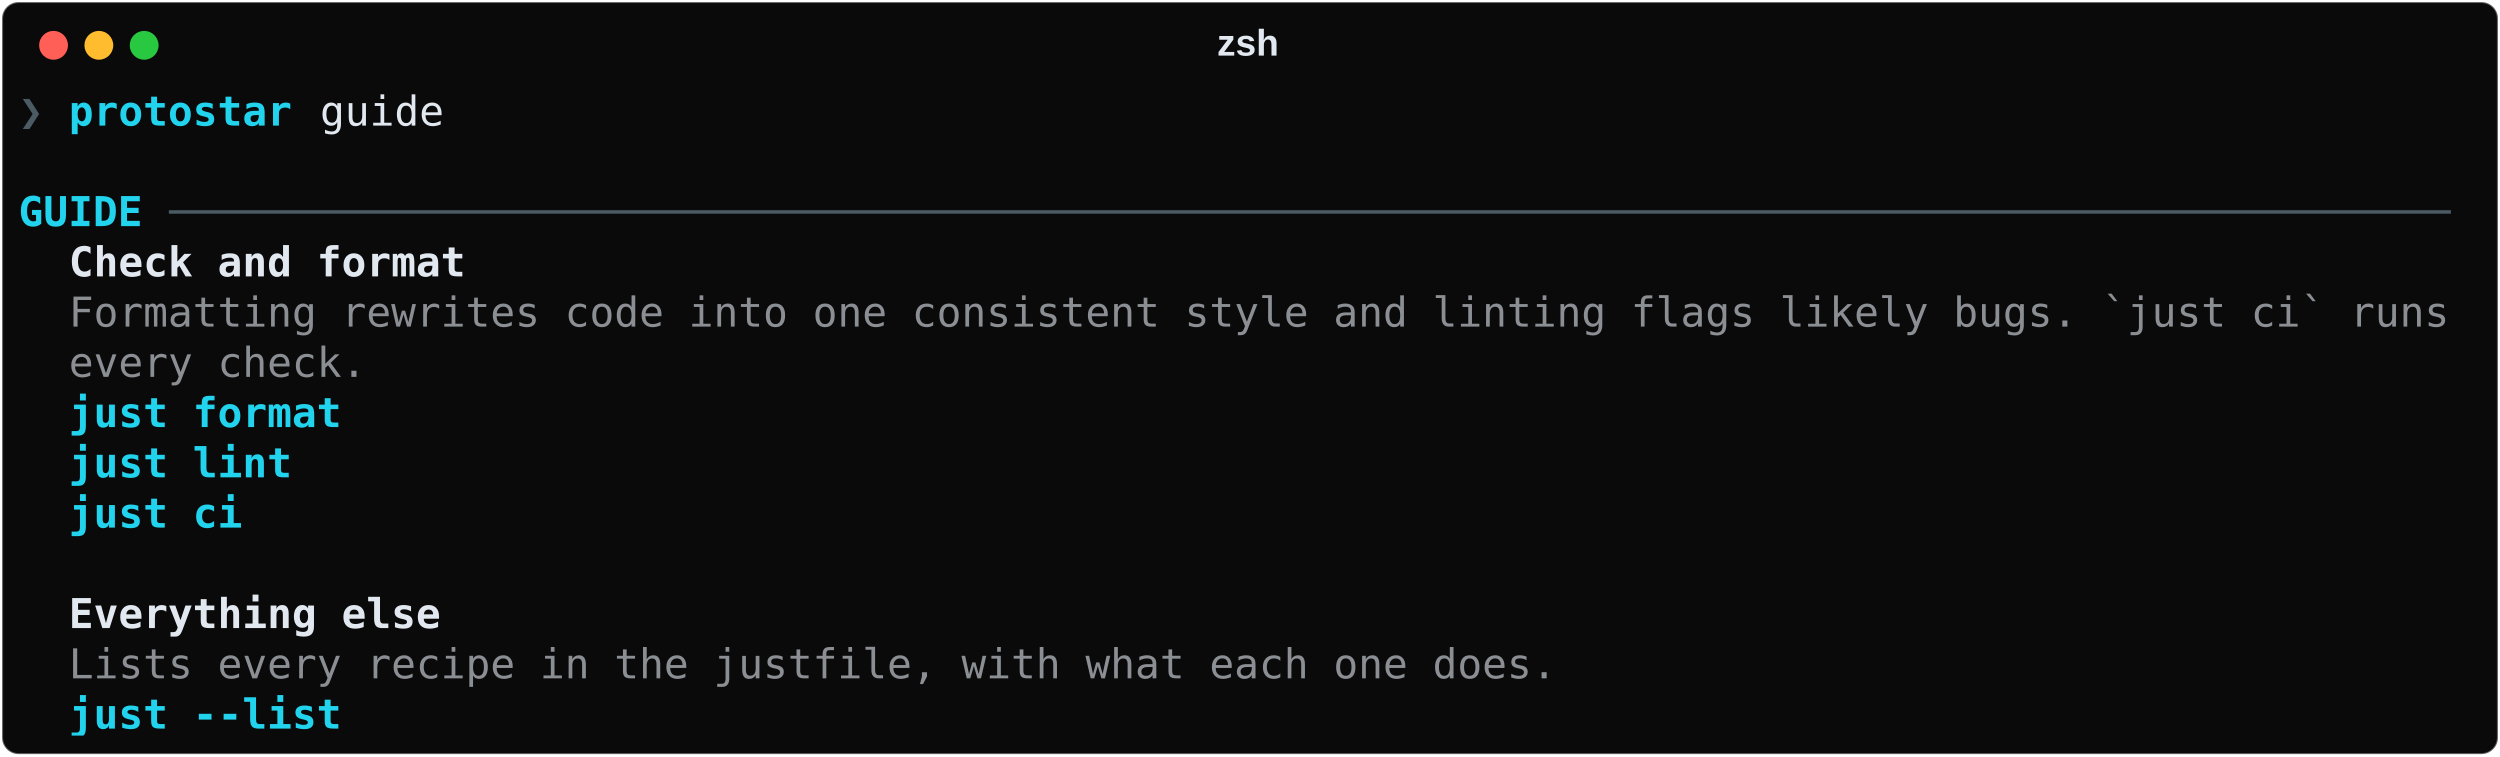
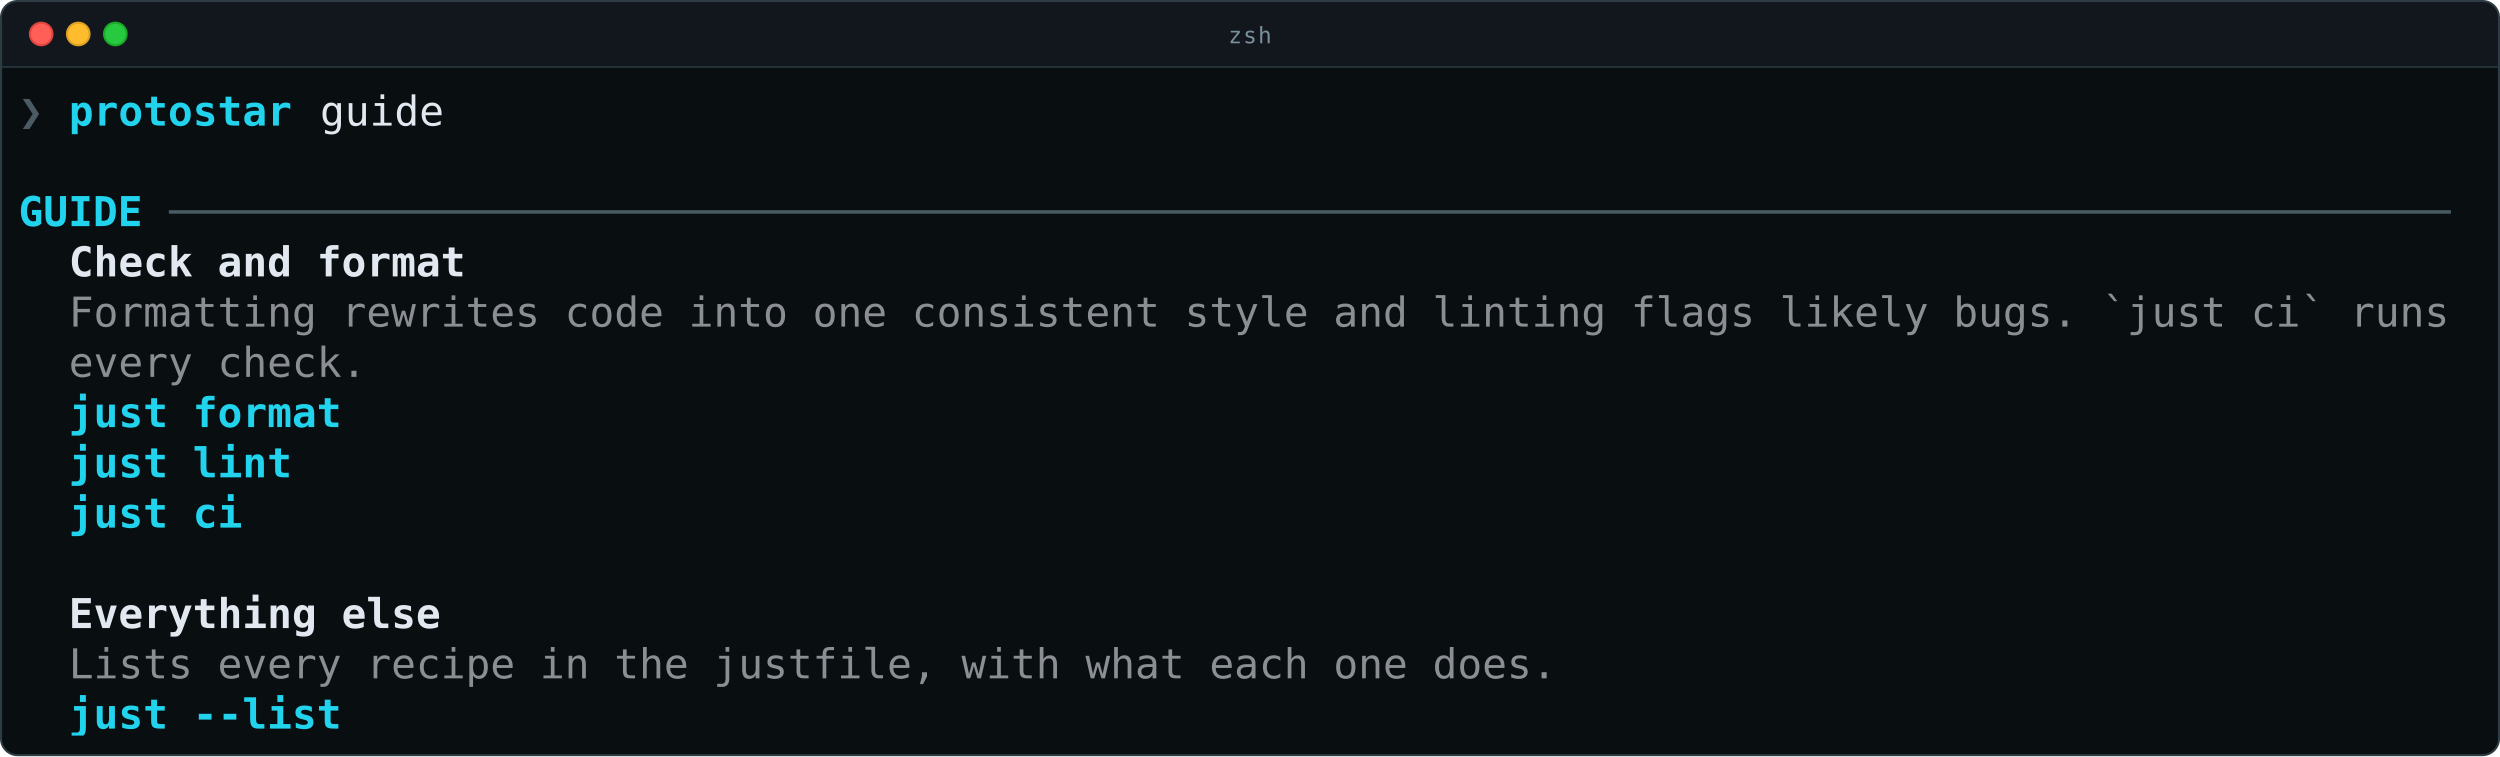
<svg xmlns="http://www.w3.org/2000/svg" class="rich-terminal" viewBox="0 0 1214 367.2">
  <style>

    @font-face {
        font-family: "Fira Code";
        src: local("FiraCode-Regular"),
                url("https://cdnjs.cloudflare.com/ajax/libs/firacode/6.2.0/woff2/FiraCode-Regular.woff2") format("woff2"),
                url("https://cdnjs.cloudflare.com/ajax/libs/firacode/6.2.0/woff/FiraCode-Regular.woff") format("woff");
        font-style: normal;
        font-weight: 400;
    }
    @font-face {
        font-family: "Fira Code";
        src: local("FiraCode-Bold"),
                url("https://cdnjs.cloudflare.com/ajax/libs/firacode/6.2.0/woff2/FiraCode-Bold.woff2") format("woff2"),
                url("https://cdnjs.cloudflare.com/ajax/libs/firacode/6.2.0/woff/FiraCode-Bold.woff") format("woff");
        font-style: bold;
        font-weight: 700;
    }

    .cli_guide_ml-matrix {
        font-family: Fira Code, monospace;
        font-size: 20px;
        line-height: 24.4px;
        font-variant-east-asian: full-width;
    }

    .cli_guide_ml-title {
        font-size: 18px;
        font-weight: bold;
        font-family: arial;
    }

    .cli_guide_ml-r1 { fill: #4b5b64 }
.cli_guide_ml-r2 { fill: #22d3ee;font-weight: bold }
.cli_guide_ml-r3 { fill: #e2e8f0 }
.cli_guide_ml-r4 { fill: #e2e8f0;font-weight: bold }
.cli_guide_ml-r5 { fill: #8b8f94 }
    </style>
  <defs>
    <clipPath id="cli_guide_ml-clip-terminal">
      <rect x="0" y="0" width="1194.6" height="316.2" />
    </clipPath>
    <clipPath id="cli_guide_ml-line-0">
      <rect x="0" y="1.5" width="1195.6" height="24.65" />
    </clipPath>
    <clipPath id="cli_guide_ml-line-1">
      <rect x="0" y="25.9" width="1195.6" height="24.65" />
    </clipPath>
    <clipPath id="cli_guide_ml-line-2">
      <rect x="0" y="50.3" width="1195.6" height="24.65" />
    </clipPath>
    <clipPath id="cli_guide_ml-line-3">
      <rect x="0" y="74.7" width="1195.6" height="24.65" />
    </clipPath>
    <clipPath id="cli_guide_ml-line-4">
      <rect x="0" y="99.1" width="1195.6" height="24.65" />
    </clipPath>
    <clipPath id="cli_guide_ml-line-5">
      <rect x="0" y="123.5" width="1195.6" height="24.65" />
    </clipPath>
    <clipPath id="cli_guide_ml-line-6">
      <rect x="0" y="147.9" width="1195.6" height="24.65" />
    </clipPath>
    <clipPath id="cli_guide_ml-line-7">
      <rect x="0" y="172.3" width="1195.6" height="24.65" />
    </clipPath>
    <clipPath id="cli_guide_ml-line-8">
      <rect x="0" y="196.7" width="1195.6" height="24.65" />
    </clipPath>
    <clipPath id="cli_guide_ml-line-9">
      <rect x="0" y="221.1" width="1195.6" height="24.65" />
    </clipPath>
    <clipPath id="cli_guide_ml-line-10">
      <rect x="0" y="245.5" width="1195.6" height="24.65" />
    </clipPath>
    <clipPath id="cli_guide_ml-line-11">
      <rect x="0" y="269.9" width="1195.6" height="24.65" />
    </clipPath>
  </defs>
-   <rect fill="#0a0a0a" stroke="rgba(255,255,255,0.35)" stroke-width="1" x="1" y="1" width="1212" height="365.2" rx="8" />
-   <text class="cli_guide_ml-title" fill="#e2e8f0" text-anchor="middle" x="606" y="27">zsh</text>
-   <g transform="translate(26,22)">
-     <circle cx="0" cy="0" r="7" fill="#ff5f57" />
-     <circle cx="22" cy="0" r="7" fill="#febc2e" />
-     <circle cx="44" cy="0" r="7" fill="#28c840" />
-   </g>
+   <rect fill="#090e11" x="0.5" y="0.5" width="1213" height="366.2" rx="8" />
+   <path fill="#11171c" d="M0.5 32V8.5a8 8 0 0 1 8 -8H1205a8 8 0 0 1 8 8V32Z" />
+   <path stroke="#243138" d="M0.5 32.5H1213" />
+   <circle cx="20" cy="16.5" r="5.5" fill="#ff5f56" stroke="#e0443e" />
+   <circle cx="38" cy="16.5" r="5.5" fill="#ffbd2e" stroke="#dea123" />
+   <circle cx="56" cy="16.5" r="5.5" fill="#27c93f" stroke="#1aab29" />
+   <text fill="#7a909c" x="607" y="21" text-anchor="middle" font-family="JetBrains Mono, Fira Code, monospace" font-size="11" letter-spacing="0.6">zsh</text>
+   <rect fill="none" stroke="#2d3c43" x="0.5" y="0.5" width="1213" height="366.2" rx="8" />
  <g transform="translate(9, 41)" clip-path="url(#cli_guide_ml-clip-terminal)">
    <g class="cli_guide_ml-matrix">
      <text class="cli_guide_ml-r1" x="0" y="20" textLength="24.4" clip-path="url(#cli_guide_ml-line-0)">❯ </text>
      <text class="cli_guide_ml-r2" x="24.4" y="20" textLength="122" clip-path="url(#cli_guide_ml-line-0)">protostar </text>
      <text class="cli_guide_ml-r3" x="146.4" y="20" textLength="61" clip-path="url(#cli_guide_ml-line-0)">guide</text>
      <text class="cli_guide_ml-r3" x="1195.6" y="20" textLength="12.2" clip-path="url(#cli_guide_ml-line-0)">
</text>
      <text class="cli_guide_ml-r3" x="1195.6" y="44.4" textLength="12.2" clip-path="url(#cli_guide_ml-line-1)">
</text>
      <text class="cli_guide_ml-r2" x="0" y="68.8" textLength="61" clip-path="url(#cli_guide_ml-line-2)">GUIDE</text>
      <text class="cli_guide_ml-r1" x="73.2" y="68.8" textLength="1122.4" clip-path="url(#cli_guide_ml-line-2)">────────────────────────────────────────────────────────────────────────────────────────────</text>
      <text class="cli_guide_ml-r3" x="1195.6" y="68.8" textLength="12.2" clip-path="url(#cli_guide_ml-line-2)">
</text>
      <text class="cli_guide_ml-r4" x="24.4" y="93.2" textLength="195.2" clip-path="url(#cli_guide_ml-line-3)">Check and format</text>
      <text class="cli_guide_ml-r3" x="1195.6" y="93.2" textLength="12.2" clip-path="url(#cli_guide_ml-line-3)">
</text>
      <text class="cli_guide_ml-r5" x="24.4" y="117.6" textLength="1171.2" clip-path="url(#cli_guide_ml-line-4)">Formatting rewrites code into one consistent style and linting flags likely bugs. `just ci` runs</text>
      <text class="cli_guide_ml-r3" x="1195.6" y="117.6" textLength="12.2" clip-path="url(#cli_guide_ml-line-4)">
</text>
      <text class="cli_guide_ml-r5" x="24.4" y="142" textLength="146.4" clip-path="url(#cli_guide_ml-line-5)">every check.</text>
      <text class="cli_guide_ml-r3" x="1195.6" y="142" textLength="12.2" clip-path="url(#cli_guide_ml-line-5)">
</text>
      <text class="cli_guide_ml-r2" x="24.4" y="166.4" textLength="183" clip-path="url(#cli_guide_ml-line-6)">    just format</text>
      <text class="cli_guide_ml-r3" x="1195.6" y="166.4" textLength="12.2" clip-path="url(#cli_guide_ml-line-6)">
</text>
      <text class="cli_guide_ml-r2" x="24.4" y="190.8" textLength="158.6" clip-path="url(#cli_guide_ml-line-7)">    just lint</text>
      <text class="cli_guide_ml-r3" x="1195.6" y="190.8" textLength="12.2" clip-path="url(#cli_guide_ml-line-7)">
</text>
      <text class="cli_guide_ml-r2" x="24.4" y="215.2" textLength="134.2" clip-path="url(#cli_guide_ml-line-8)">    just ci</text>
      <text class="cli_guide_ml-r3" x="1195.6" y="215.2" textLength="12.2" clip-path="url(#cli_guide_ml-line-8)">
</text>
      <text class="cli_guide_ml-r3" x="1195.6" y="239.6" textLength="12.2" clip-path="url(#cli_guide_ml-line-9)">
</text>
      <text class="cli_guide_ml-r4" x="24.4" y="264" textLength="183" clip-path="url(#cli_guide_ml-line-10)">Everything else</text>
      <text class="cli_guide_ml-r3" x="1195.6" y="264" textLength="12.2" clip-path="url(#cli_guide_ml-line-10)">
</text>
      <text class="cli_guide_ml-r5" x="24.4" y="288.4" textLength="732" clip-path="url(#cli_guide_ml-line-11)">Lists every recipe in the justfile, with what each one does.</text>
      <text class="cli_guide_ml-r3" x="1195.6" y="288.4" textLength="12.2" clip-path="url(#cli_guide_ml-line-11)">
</text>
      <text class="cli_guide_ml-r2" x="24.4" y="312.8" textLength="183" clip-path="url(#cli_guide_ml-line-12)">    just --list</text>
      <text class="cli_guide_ml-r3" x="1195.6" y="312.8" textLength="12.2" clip-path="url(#cli_guide_ml-line-12)">
</text>
    </g>
  </g>
</svg>
